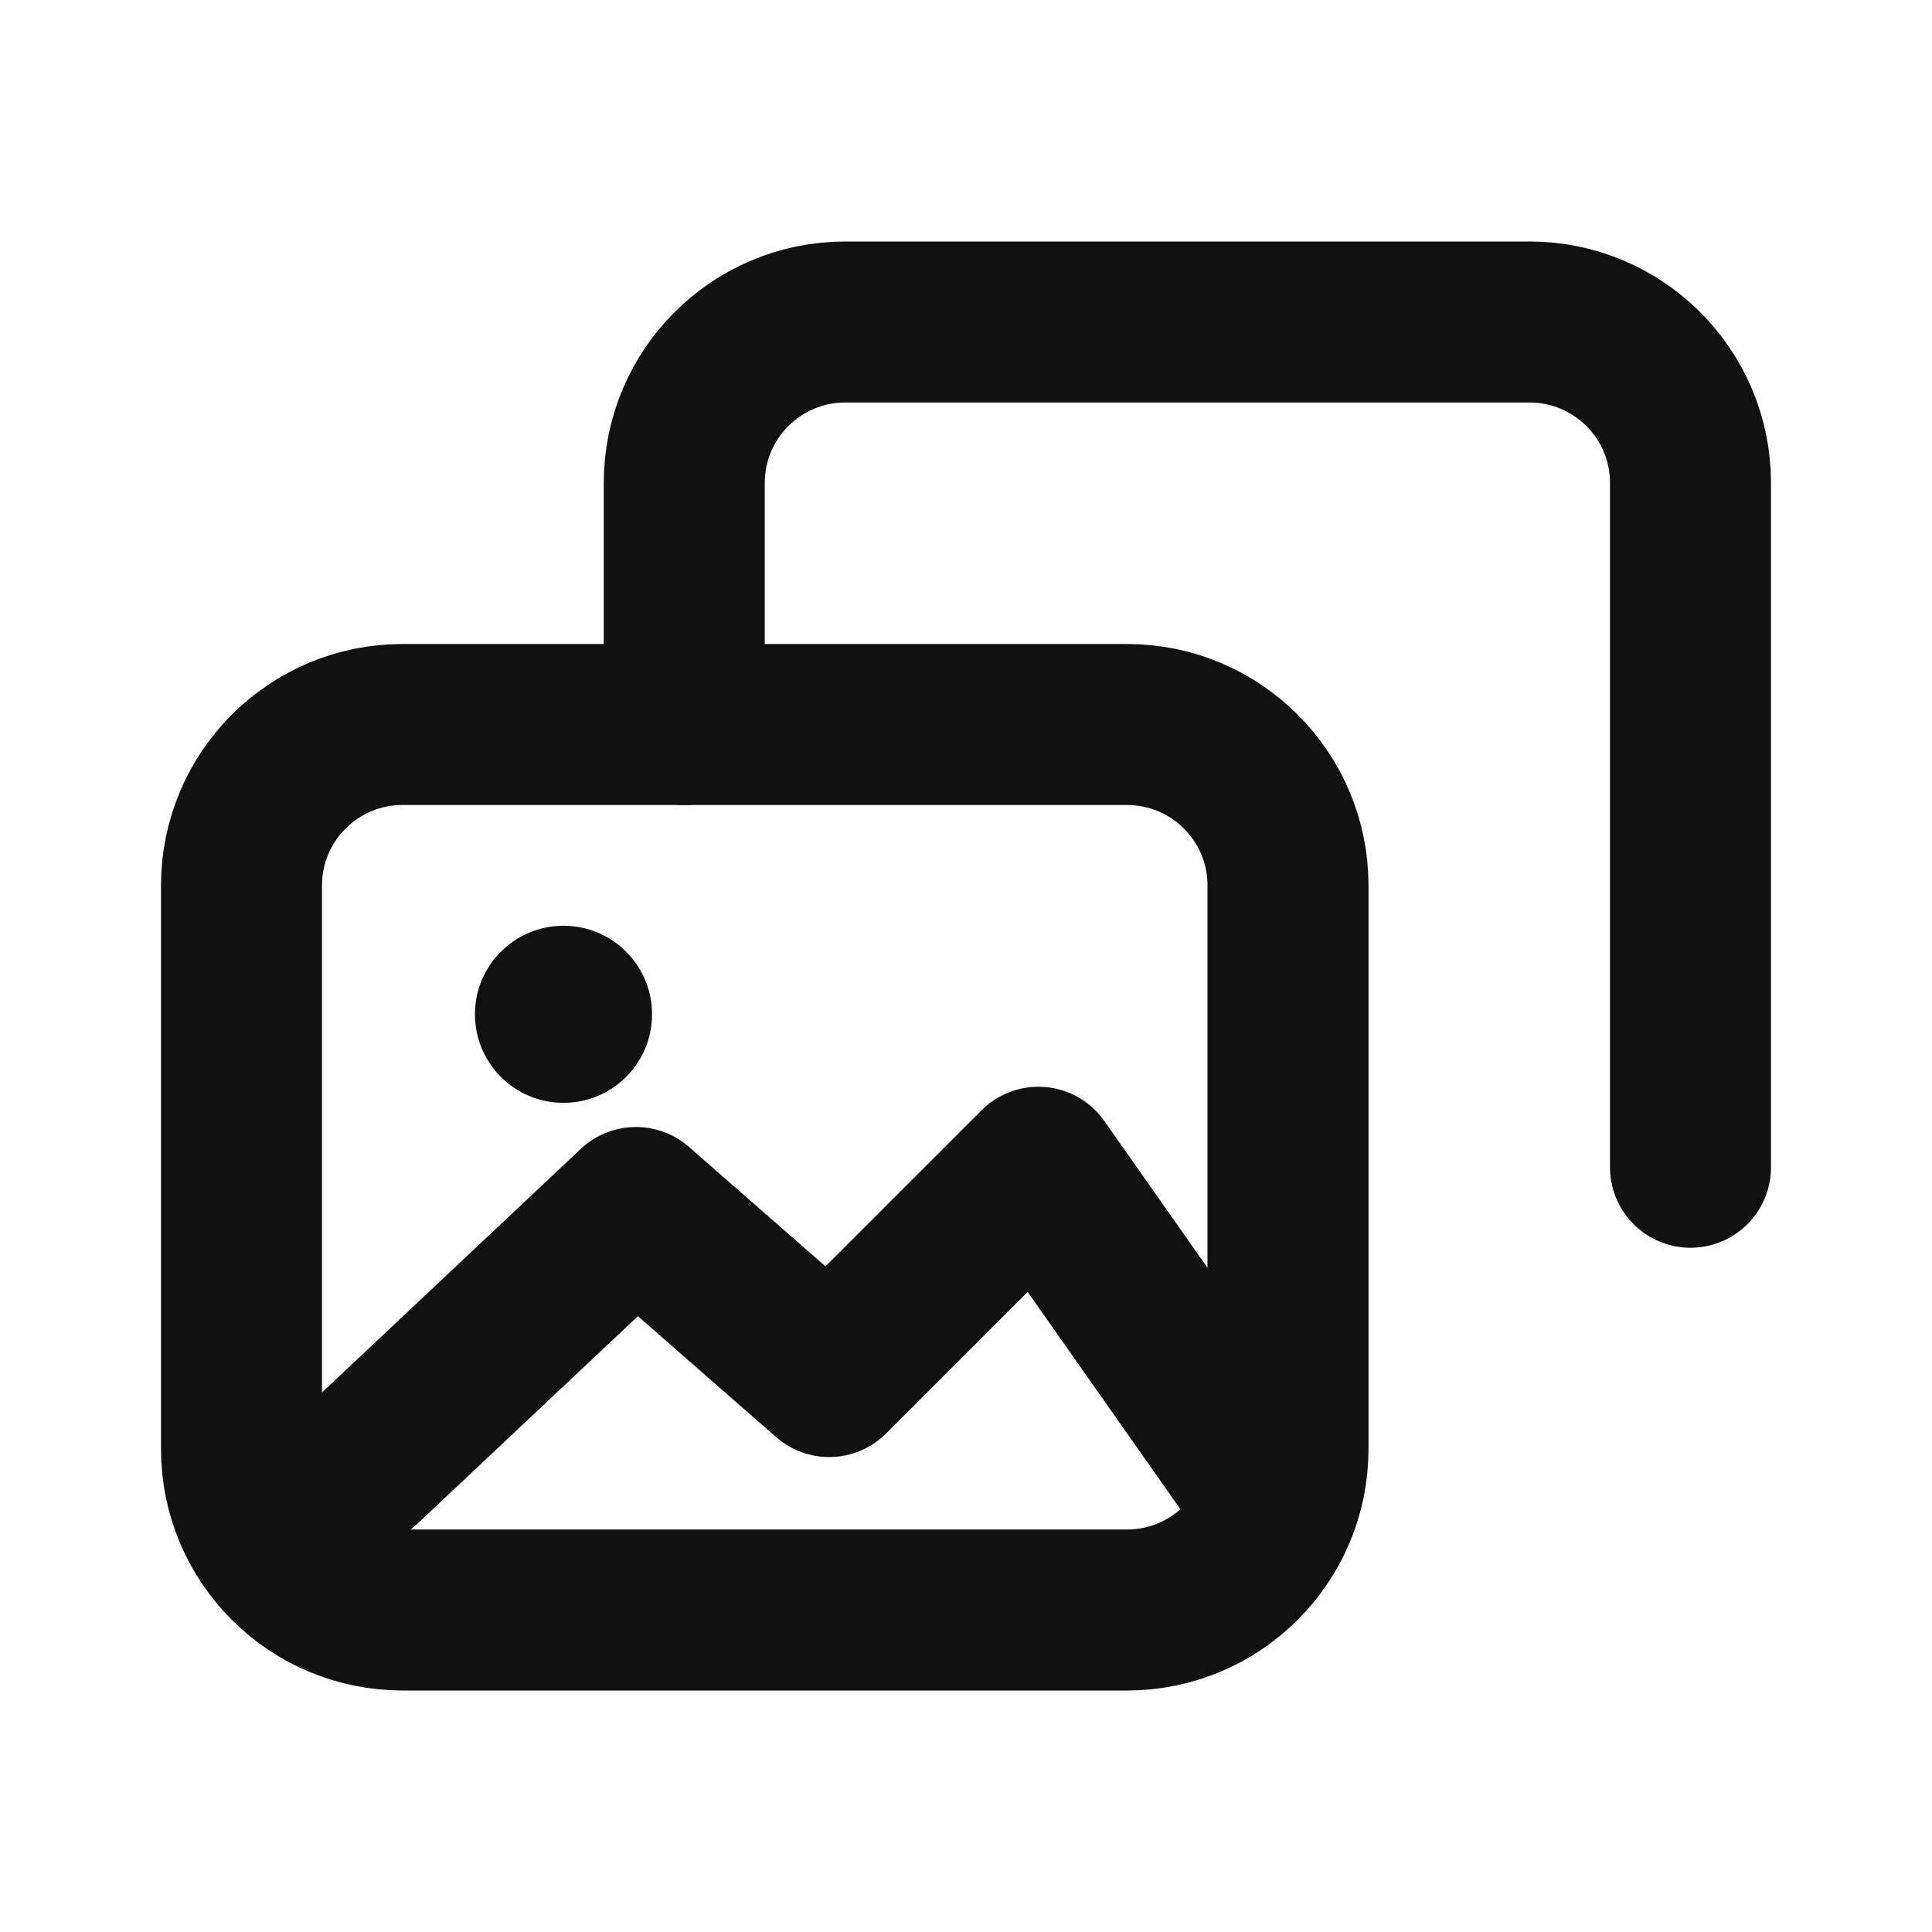
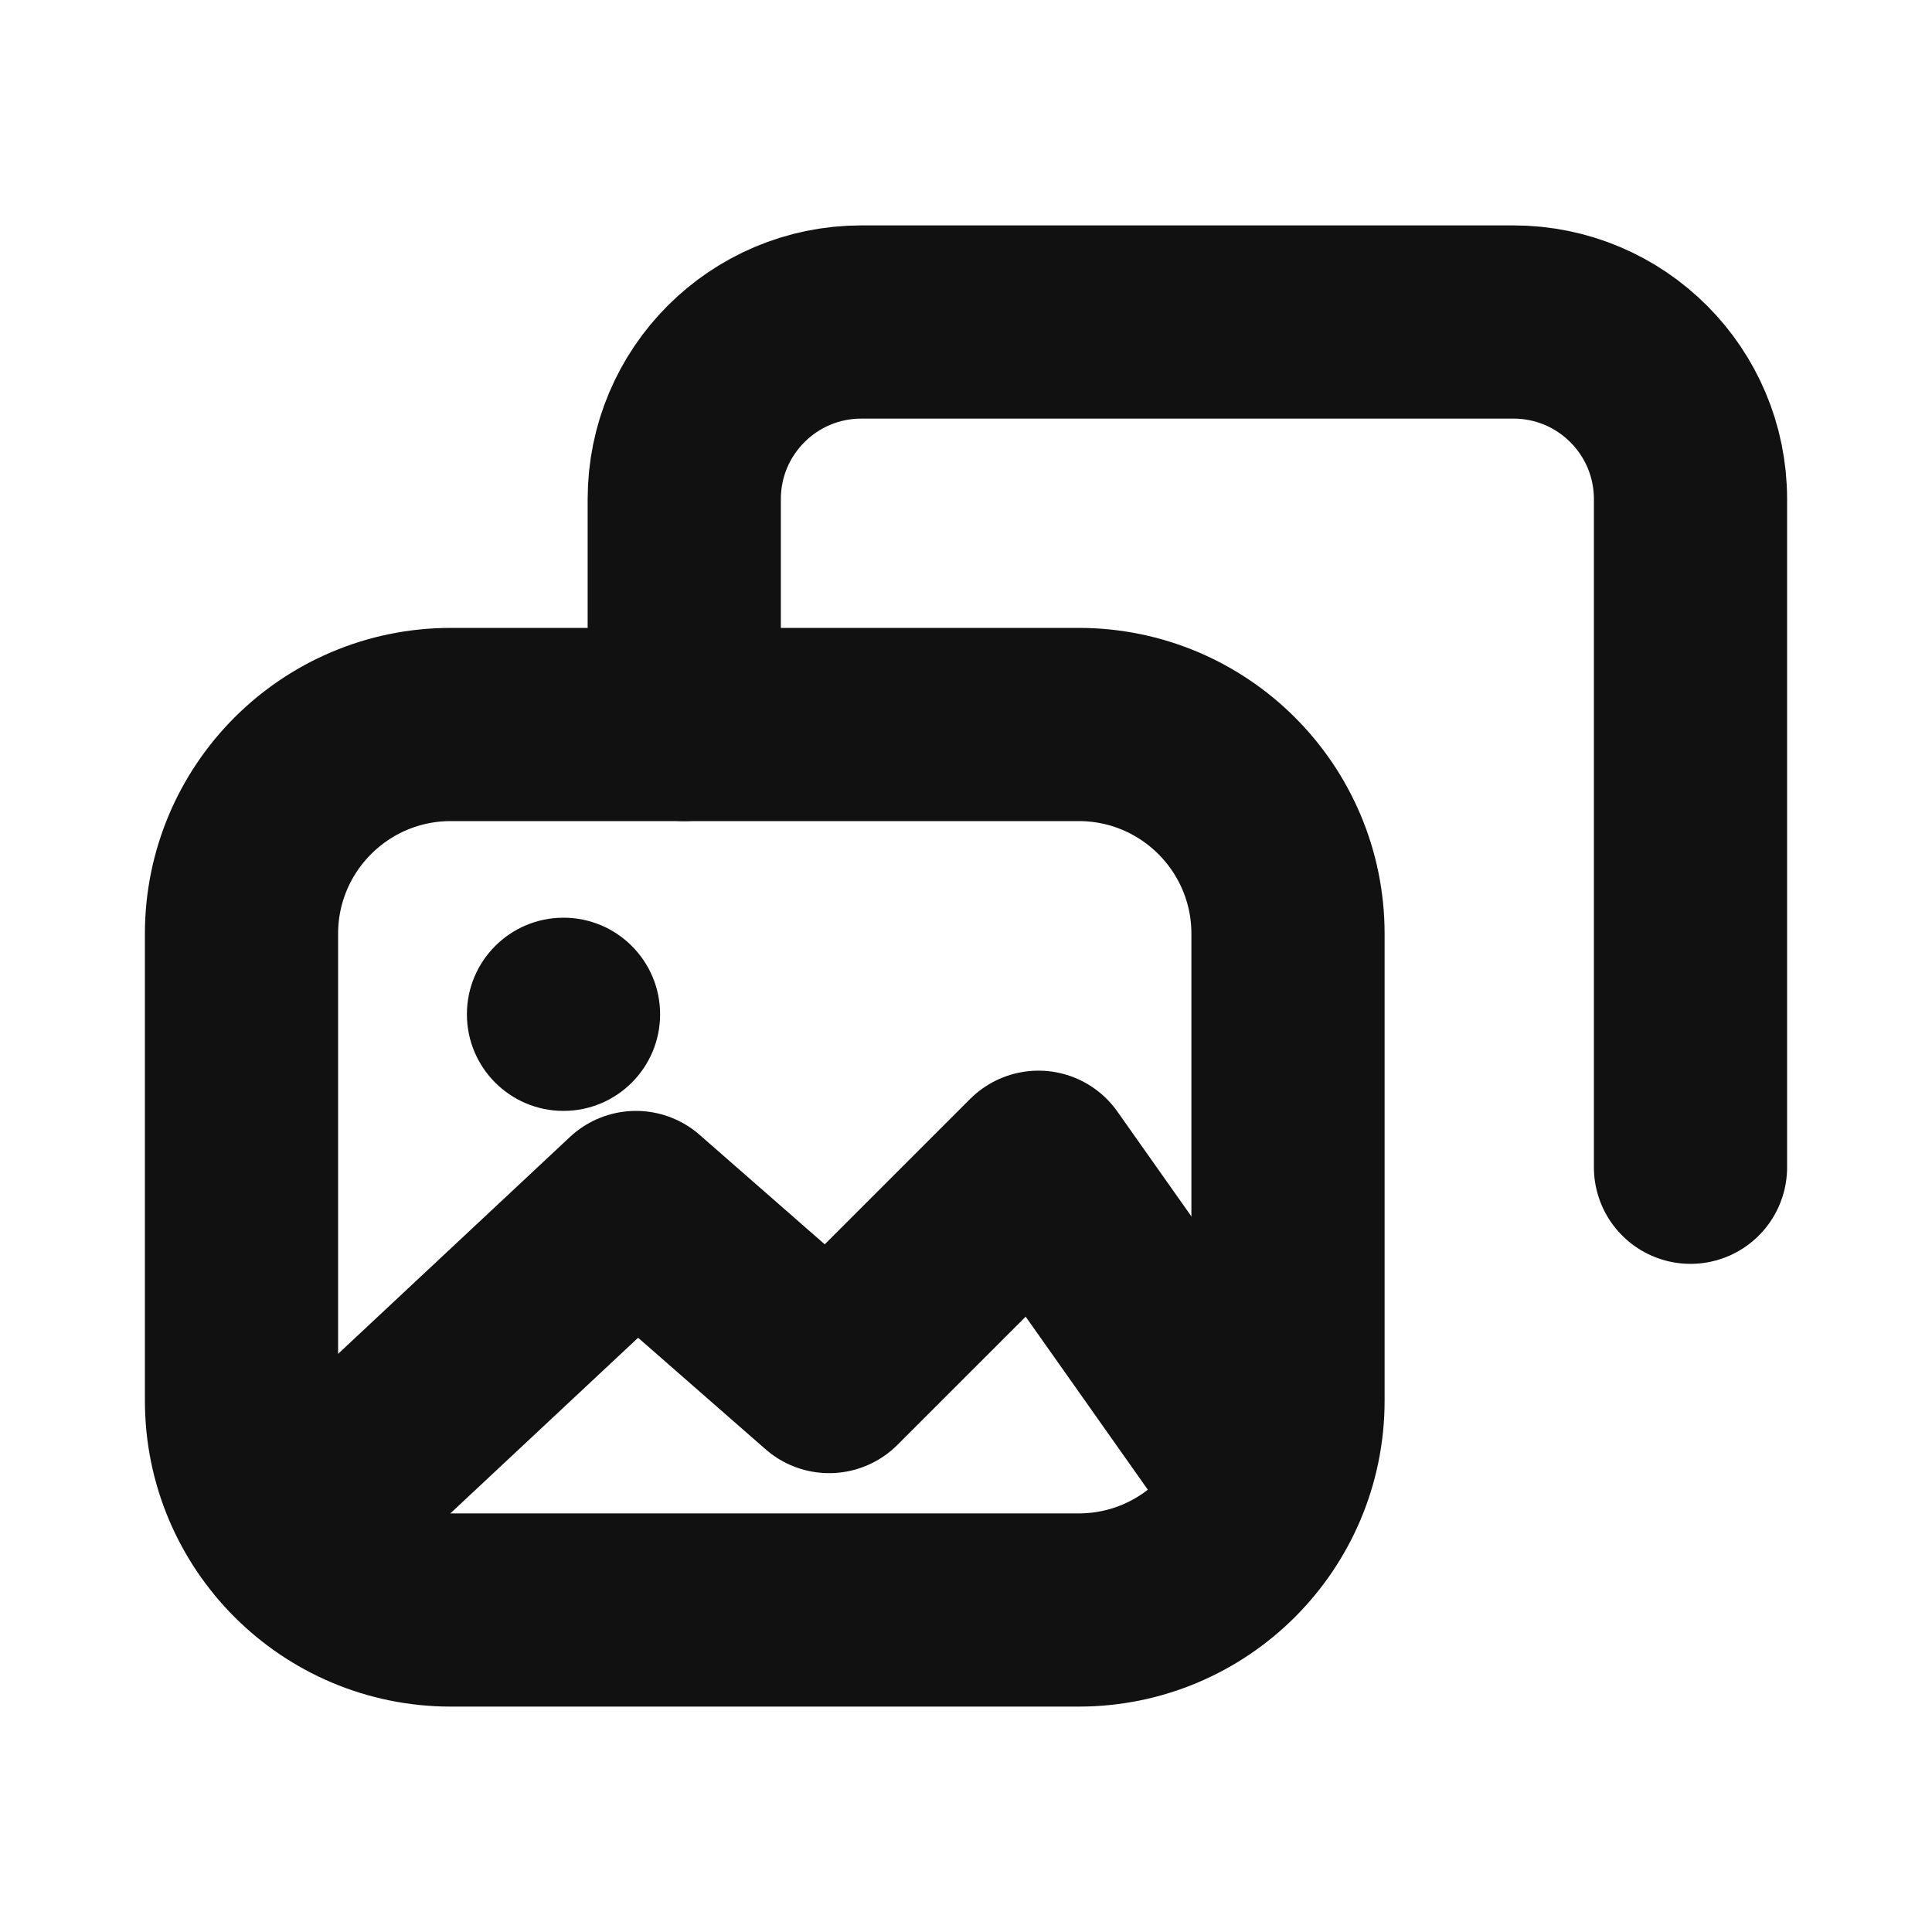
<svg xmlns="http://www.w3.org/2000/svg" viewBox="0 0 24 24" width="24" height="24">
-   <path d="M8.5 9V6a2 2 0 0 1 2-2H19a2 2 0 0 1 2 2v8.5" fill="none" stroke="#111" stroke-width="2" stroke-linecap="round" stroke-linejoin="round" />
-   <rect x="3" y="9" width="13" height="11" rx="2" fill="none" stroke="#111" stroke-width="2" stroke-linecap="round" stroke-linejoin="round" />
-   <circle cx="7" cy="12.6" r="1.1" fill="#111" />
-   <path d="M4.5 18.2l3.4-3.2 2.4 2.1 2.6-2.6 2.6 3.7" fill="none" stroke="#111" stroke-width="2" stroke-linecap="round" stroke-linejoin="round" />
+   <path d="M8.5 9V6.2A2.2 2.2 0 0 1 10.7 4h8.1A2.2 2.2 0 0 1 21 6.2v8.3" fill="none" stroke="#111" stroke-width="2.4" stroke-linecap="round" stroke-linejoin="round" />
+   <rect x="3" y="9" width="13" height="11" rx="2.6" fill="none" stroke="#111" stroke-width="2.4" stroke-linecap="round" stroke-linejoin="round" />
+   <circle cx="7" cy="12.6" r="1.2" fill="#111" />
+   <path d="M4.8 17.9l3.1-2.9 2.4 2.1 2.6-2.6 2.4 3.4" fill="none" stroke="#111" stroke-width="2.4" stroke-linecap="round" stroke-linejoin="round" />
</svg>
